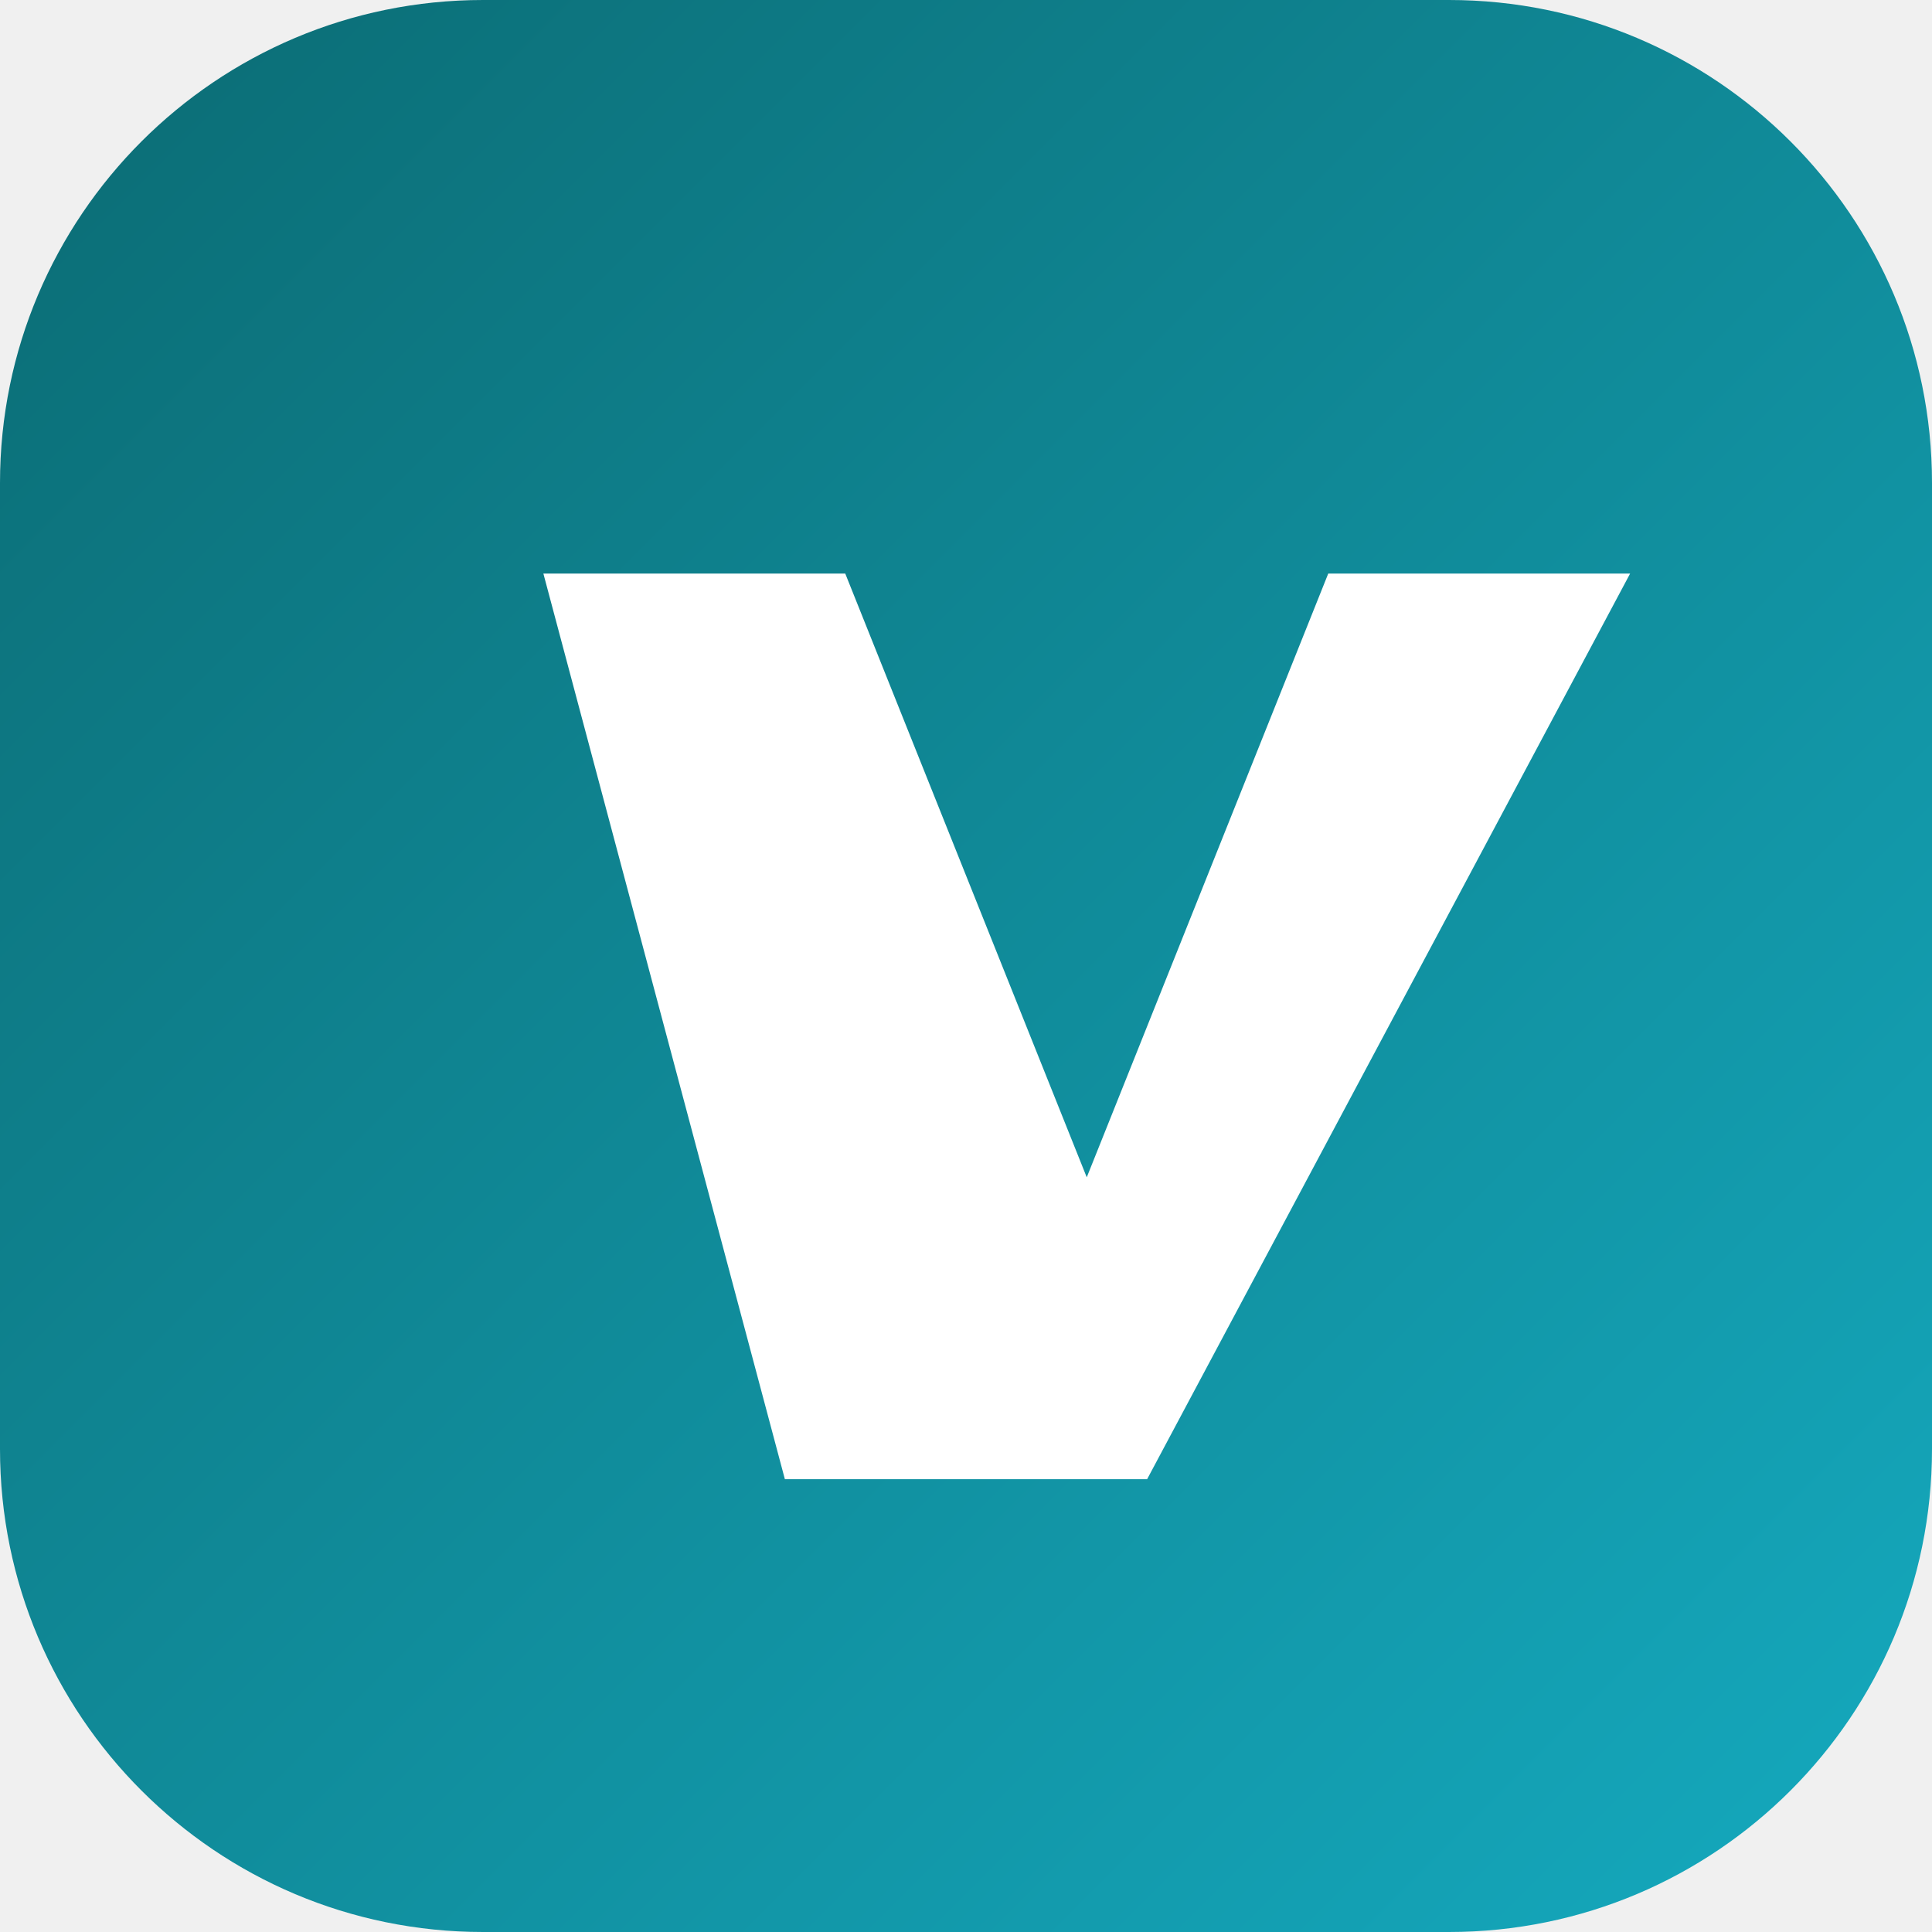
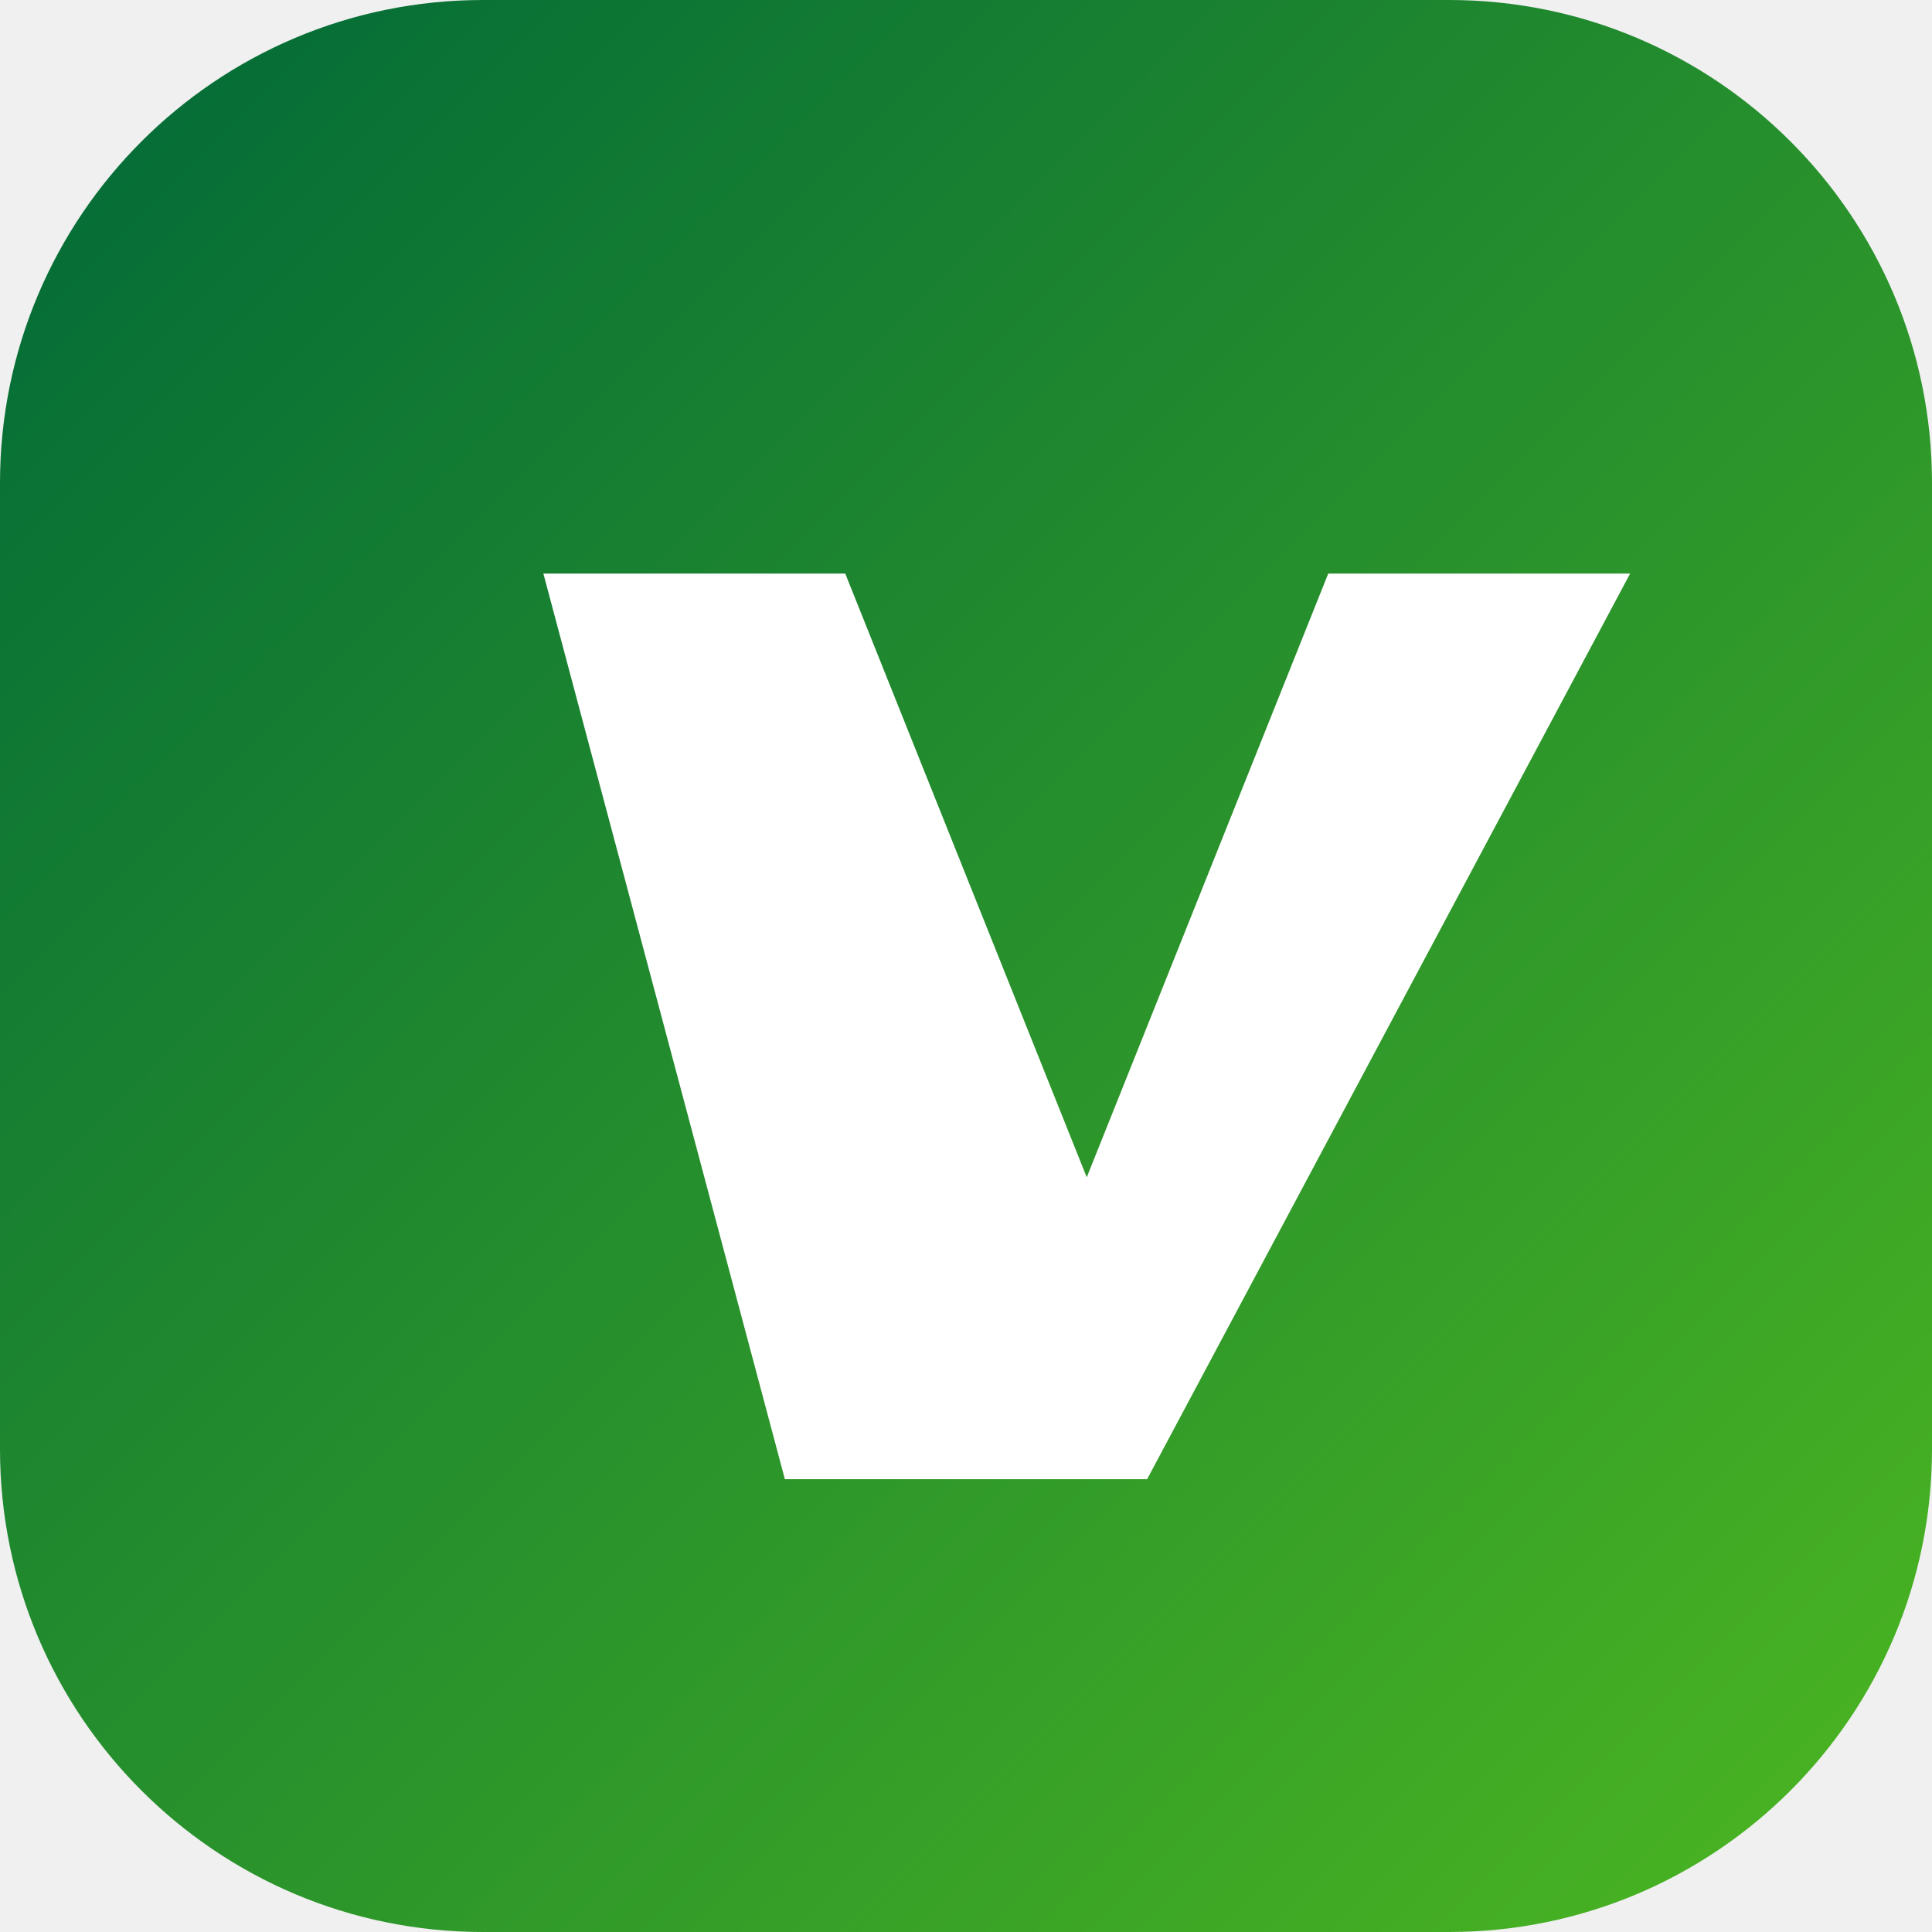
<svg xmlns="http://www.w3.org/2000/svg" viewBox="0 0 64 64">
  <defs>
    <linearGradient id="bg" x1="0%" x2="100%" y1="0%" y2="100%">
-       <stop offset="0%" stop-color="#0b6b73" />
-       <stop offset="100%" stop-color="#15aabf" />
+       <stop offset="0%" stop-color="#006838" />
+       <stop offset="100%" stop-color="#4DB721" />
    </linearGradient>
  </defs>
  <rect width="64" height="64" rx="16" fill="url(#bg)" />
  <path d="M18 19h10l8 20 8-20h10L38 49h-12z" fill="#fff" />
</svg>
